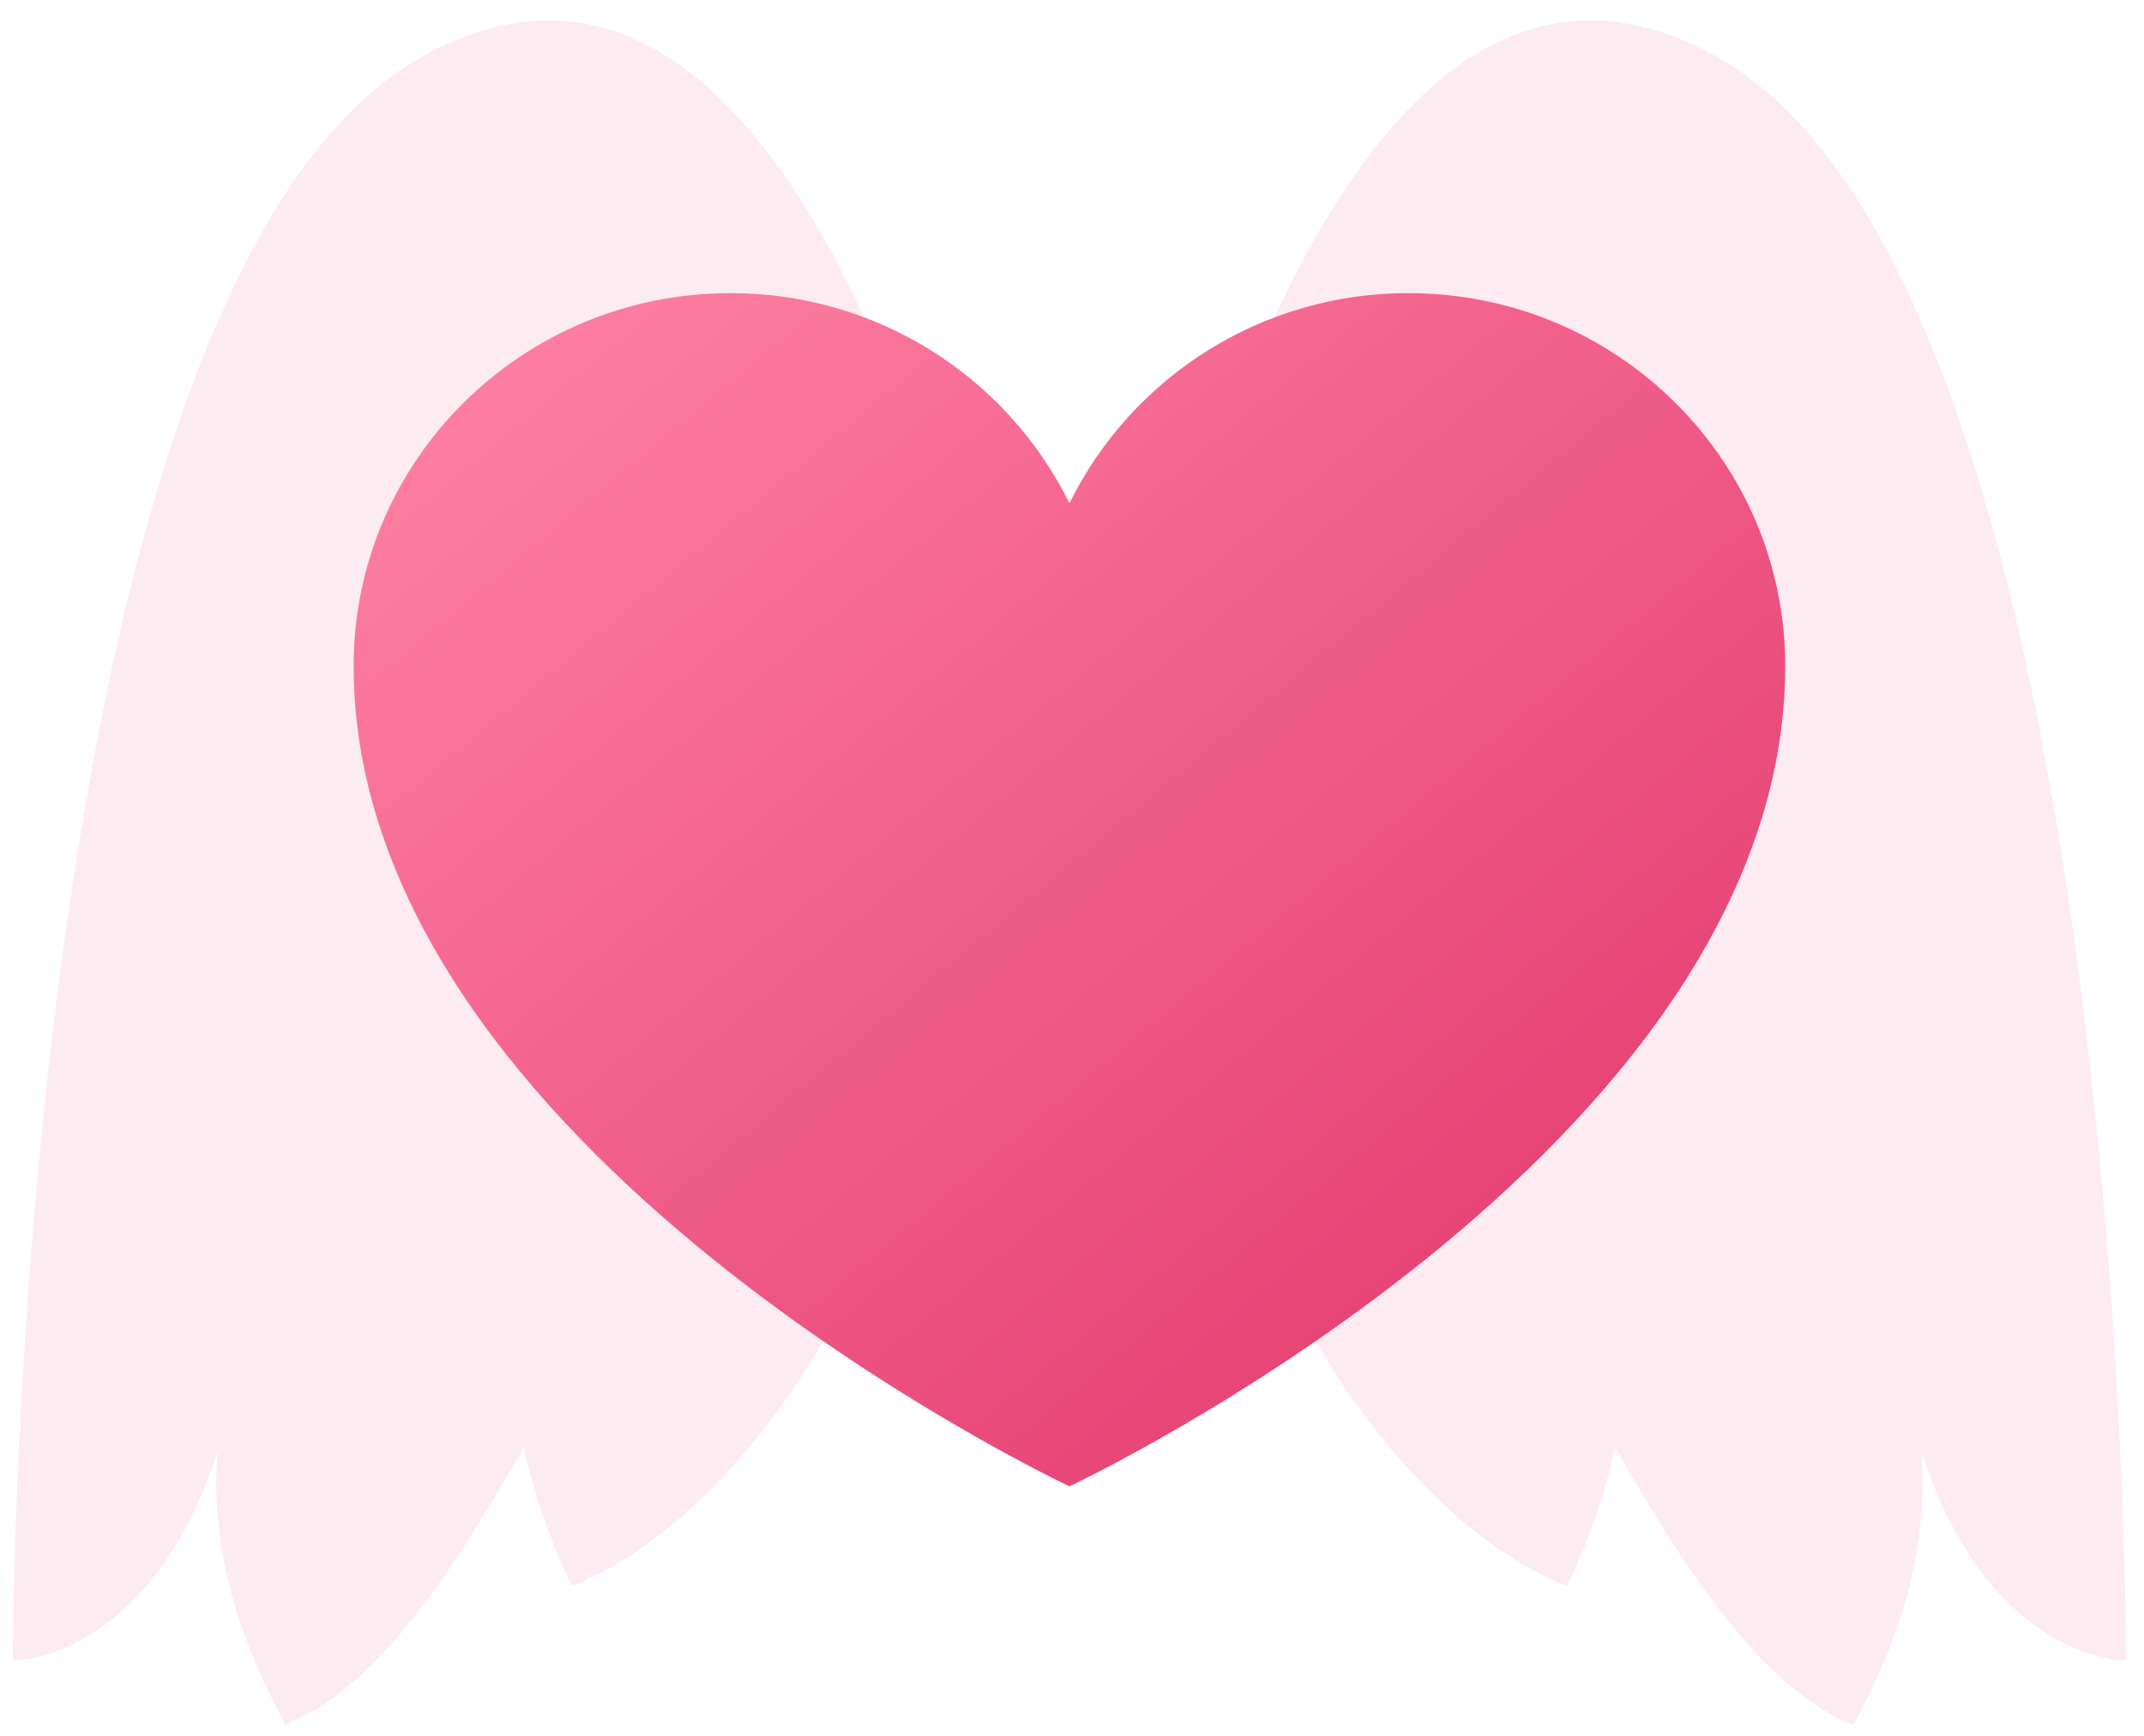
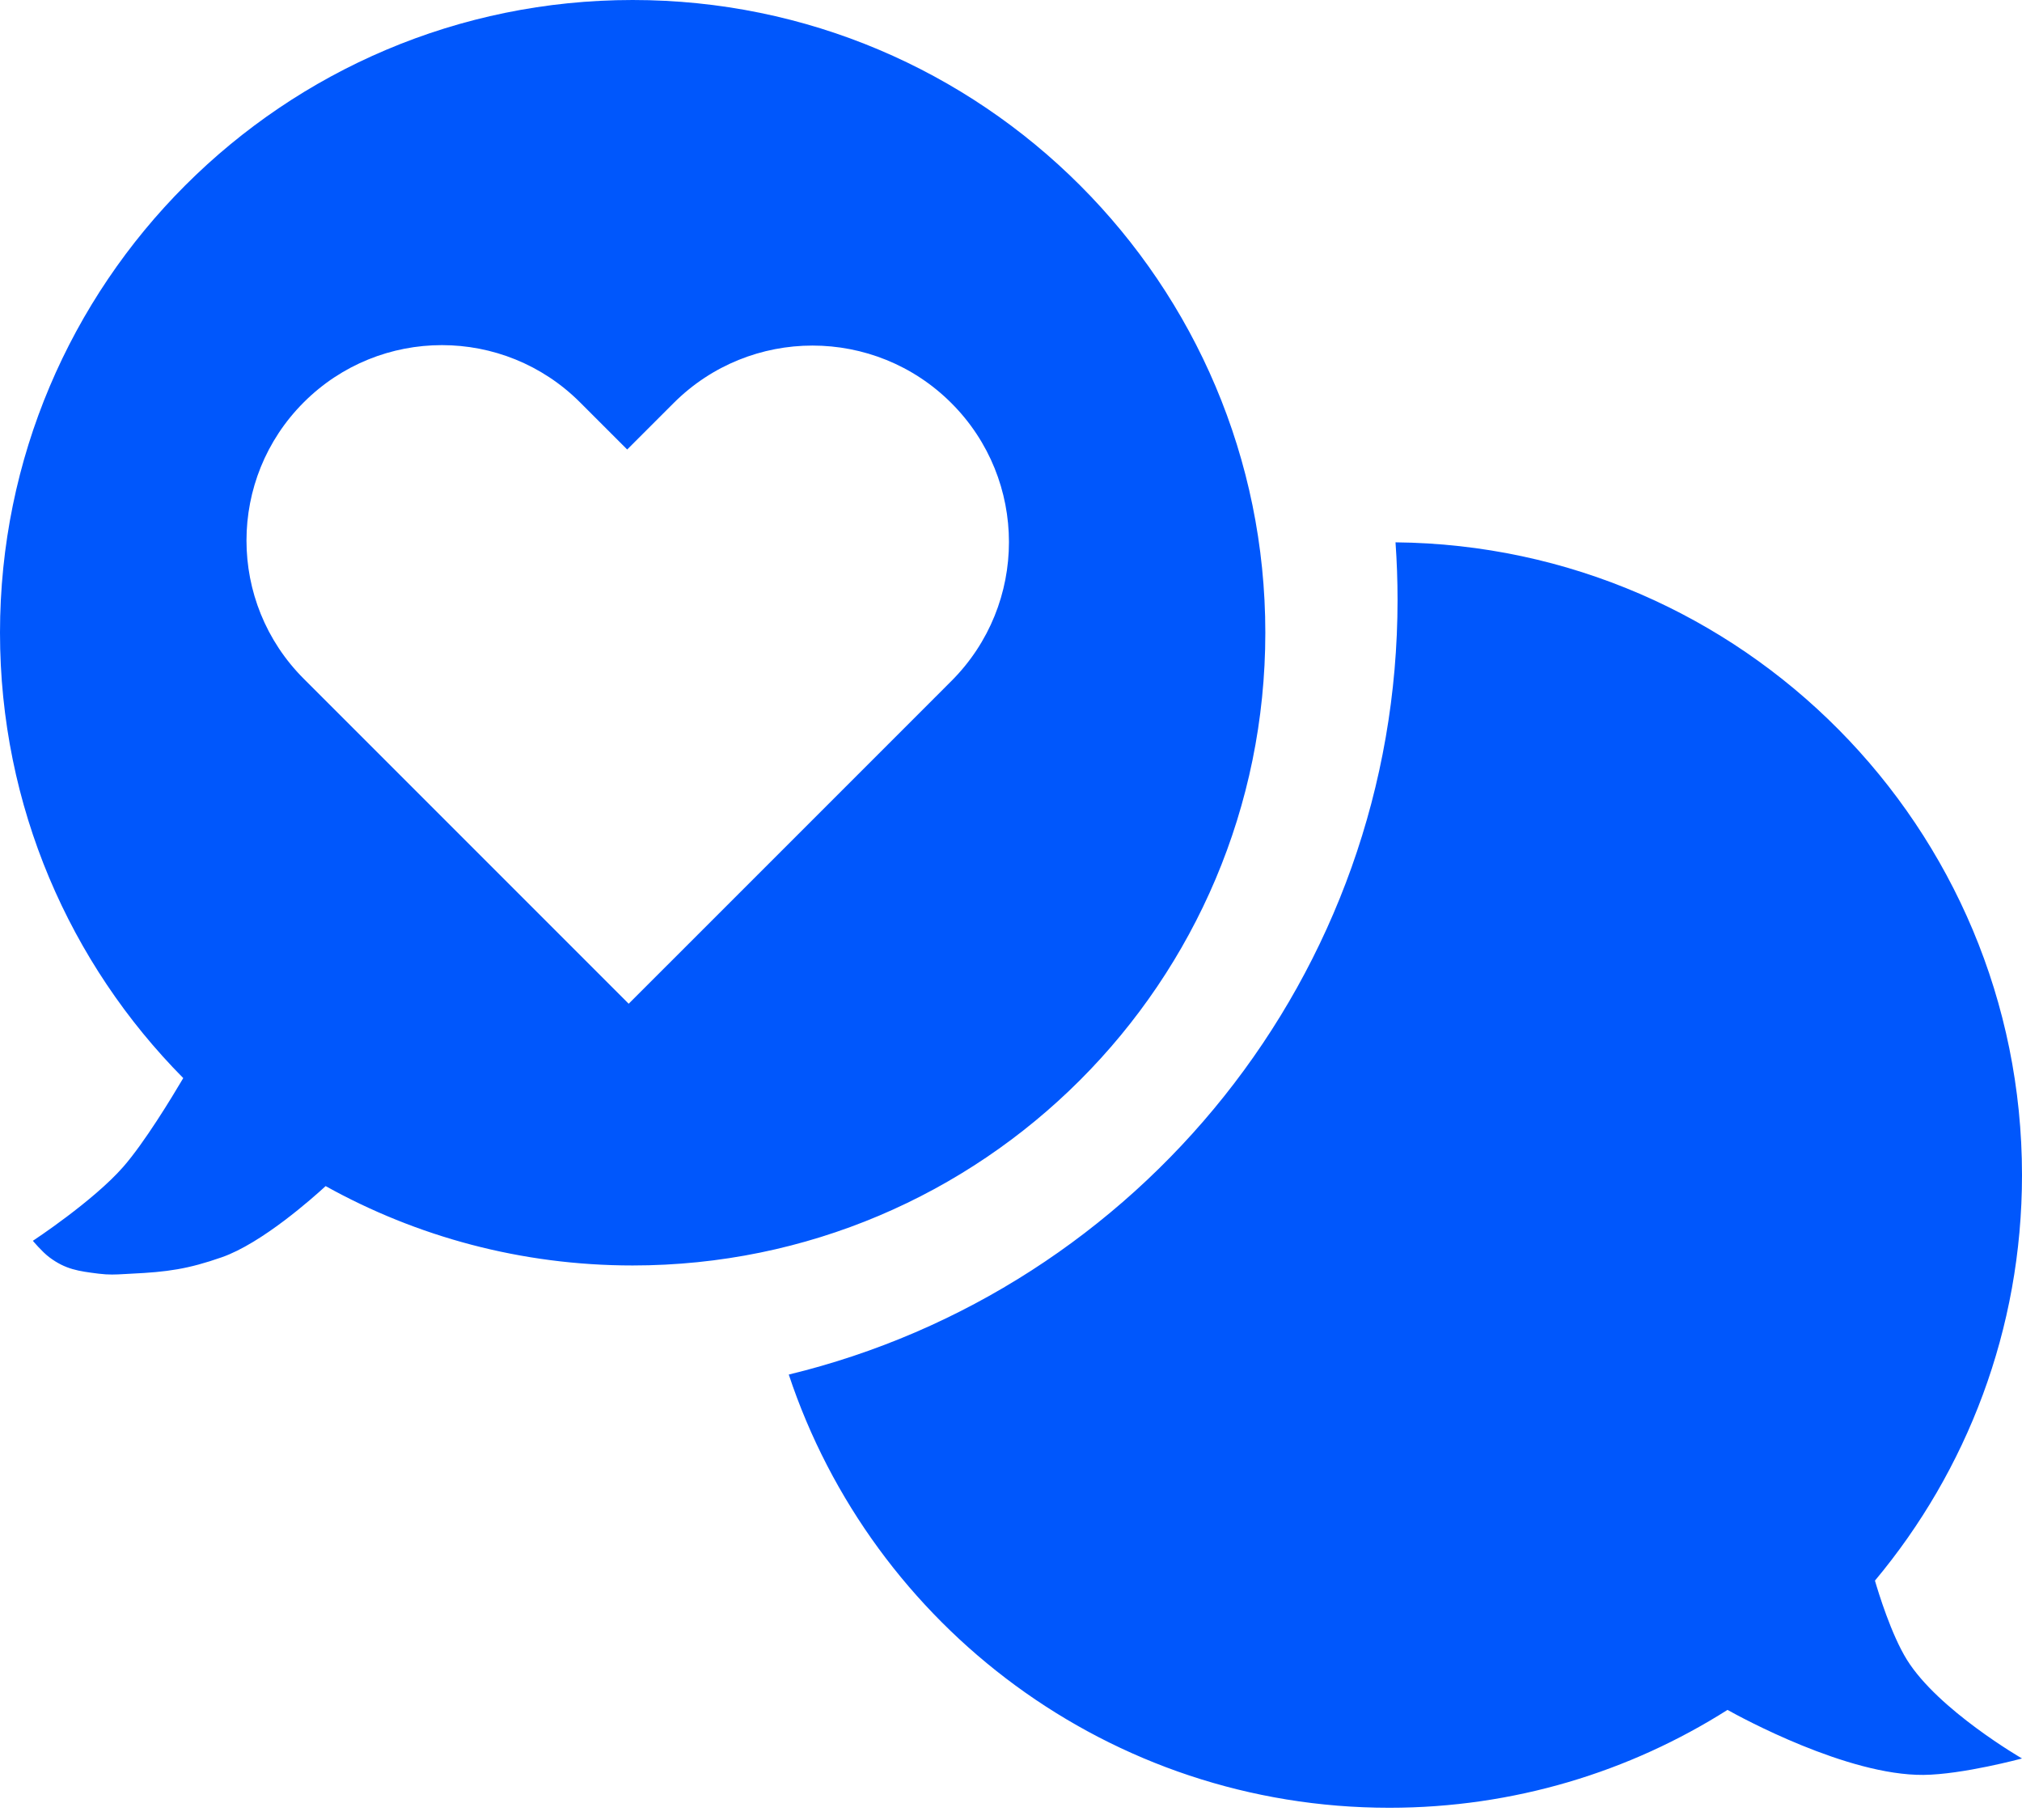
- <svg xmlns="http://www.w3.org/2000/svg" width="84" height="68" viewBox="0 0 84 68" fill="none">
-   <path d="M67.273 2.229C56.907 -3.573 50.453 9.523 47.186 19.497H36.612C33.346 9.523 26.892 -3.573 16.526 2.229C0.5 11.199 0.5 65.053 0.5 65.053C0.5 65.053 5.842 65.11 8.513 56.89C8.206 61.236 9.703 64.798 11.184 67.573C14.755 66.142 17.71 61.606 20.532 56.683C20.846 58.365 21.736 60.85 22.418 62.128C26.148 60.634 29.947 56.814 32.818 51.548H50.982C53.852 56.814 57.651 60.634 61.382 62.128C62.064 60.85 62.954 58.365 63.268 56.683C66.09 61.606 69.045 66.142 72.616 67.573C74.097 64.798 75.594 61.236 75.287 56.89C77.958 65.11 83.3 65.053 83.3 65.053C83.3 65.053 83.299 11.199 67.273 2.229Z" fill="#E03368" fill-opacity="0.1" />
-   <path d="M55.184 11.484C52.422 11.477 49.712 12.245 47.364 13.7C45.016 15.155 43.123 17.239 41.9 19.716C40.676 17.239 38.783 15.155 36.435 13.7C34.087 12.245 31.378 11.477 28.615 11.484C20.463 11.484 13.855 18.024 13.855 26.091C13.855 45.079 41.9 58.225 41.9 58.225C41.9 58.225 69.944 45.079 69.944 26.091C69.944 18.024 63.336 11.484 55.184 11.484Z" fill="url(#paint0_linear_2_3574)" />
-   <defs>
-     <linearGradient id="paint0_linear_2_3574" x1="13.855" y1="11.484" x2="59.83" y2="66.654" gradientUnits="userSpaceOnUse">
-       <stop stop-color="#FF84A7" />
-       <stop offset="1" stop-color="#E03368" />
-     </linearGradient>
-   </defs>
+ <svg xmlns="http://www.w3.org/2000/svg" width="150" height="135" viewBox="0 0 150 135" fill="none">
+   <path fill-rule="evenodd" clip-rule="evenodd" d="M93.867 46.933C93.867 72.854 72.854 93.867 46.933 93.867C38.668 93.867 30.902 91.73 24.157 87.98C23.209 88.852 19.433 92.216 16.457 93.257C13.945 94.136 12.411 94.35 9.752 94.476C9.583 94.484 9.427 94.493 9.279 94.502L9.239 94.504C8.576 94.542 8.075 94.571 7.314 94.476C5.82 94.289 4.862 94.16 3.657 93.257C3.119 92.853 2.438 92.038 2.438 92.038C2.438 92.038 6.915 89.098 9.143 86.552C10.705 84.767 12.728 81.438 13.595 79.968C5.191 71.487 0 59.816 0 46.933C0 21.013 21.013 0 46.933 0C72.854 0 93.867 21.013 93.867 46.933ZM22.531 50.345C16.87 44.684 16.87 35.506 22.531 29.846C28.192 24.185 37.37 24.185 43.031 29.846L46.527 33.342L49.968 29.902C55.659 24.21 64.887 24.21 70.579 29.902C76.271 35.593 76.271 44.821 70.579 50.513L67.139 53.954L46.639 74.453L26.028 53.841L22.531 50.345ZM58.514 101.959C84.429 95.684 103.676 72.336 103.676 44.493C103.676 43.059 103.625 41.637 103.525 40.228C129.235 40.474 150 61.392 150 87.16C150 98.608 145.902 109.098 139.091 117.244C139.339 118.097 140.302 121.252 141.467 123.121C143.787 126.847 150 130.436 150 130.436C150 130.436 145.581 131.63 142.686 131.655C137.037 131.703 129.112 127.37 128.153 126.833C120.897 131.43 112.293 134.093 103.067 134.093C82.317 134.093 64.713 120.628 58.514 101.959Z" fill="#0057FC" />
</svg>
